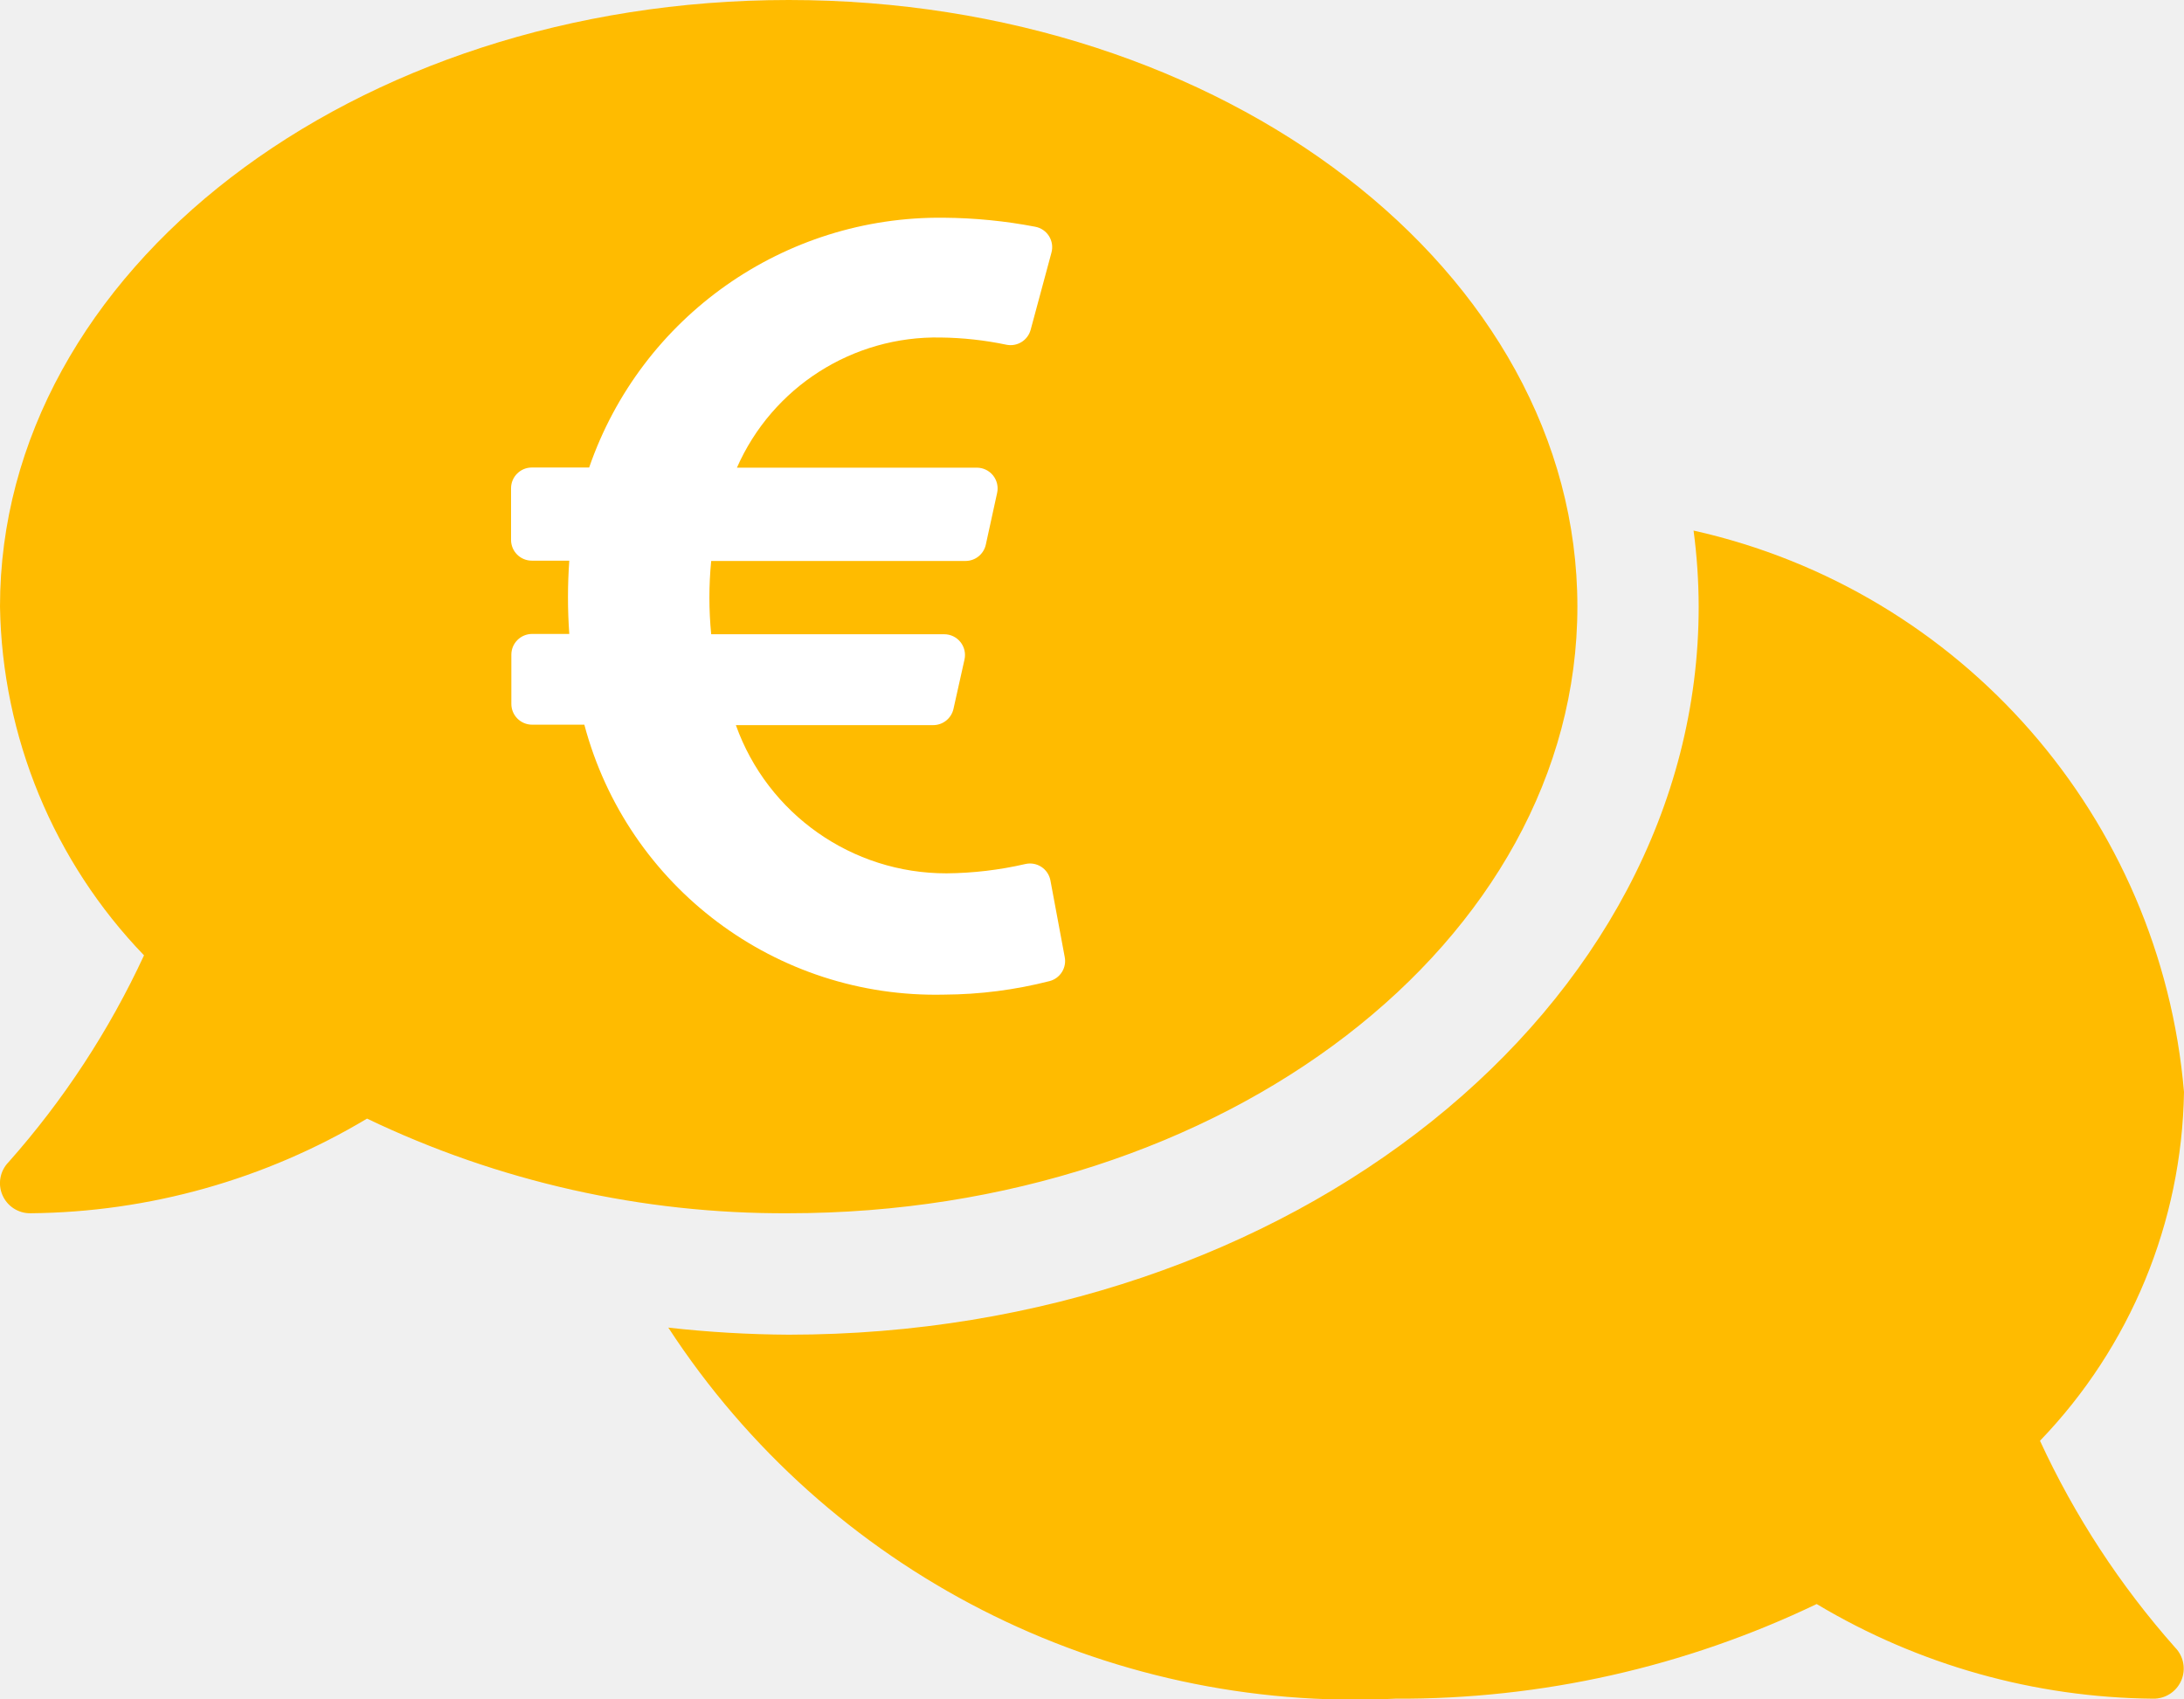
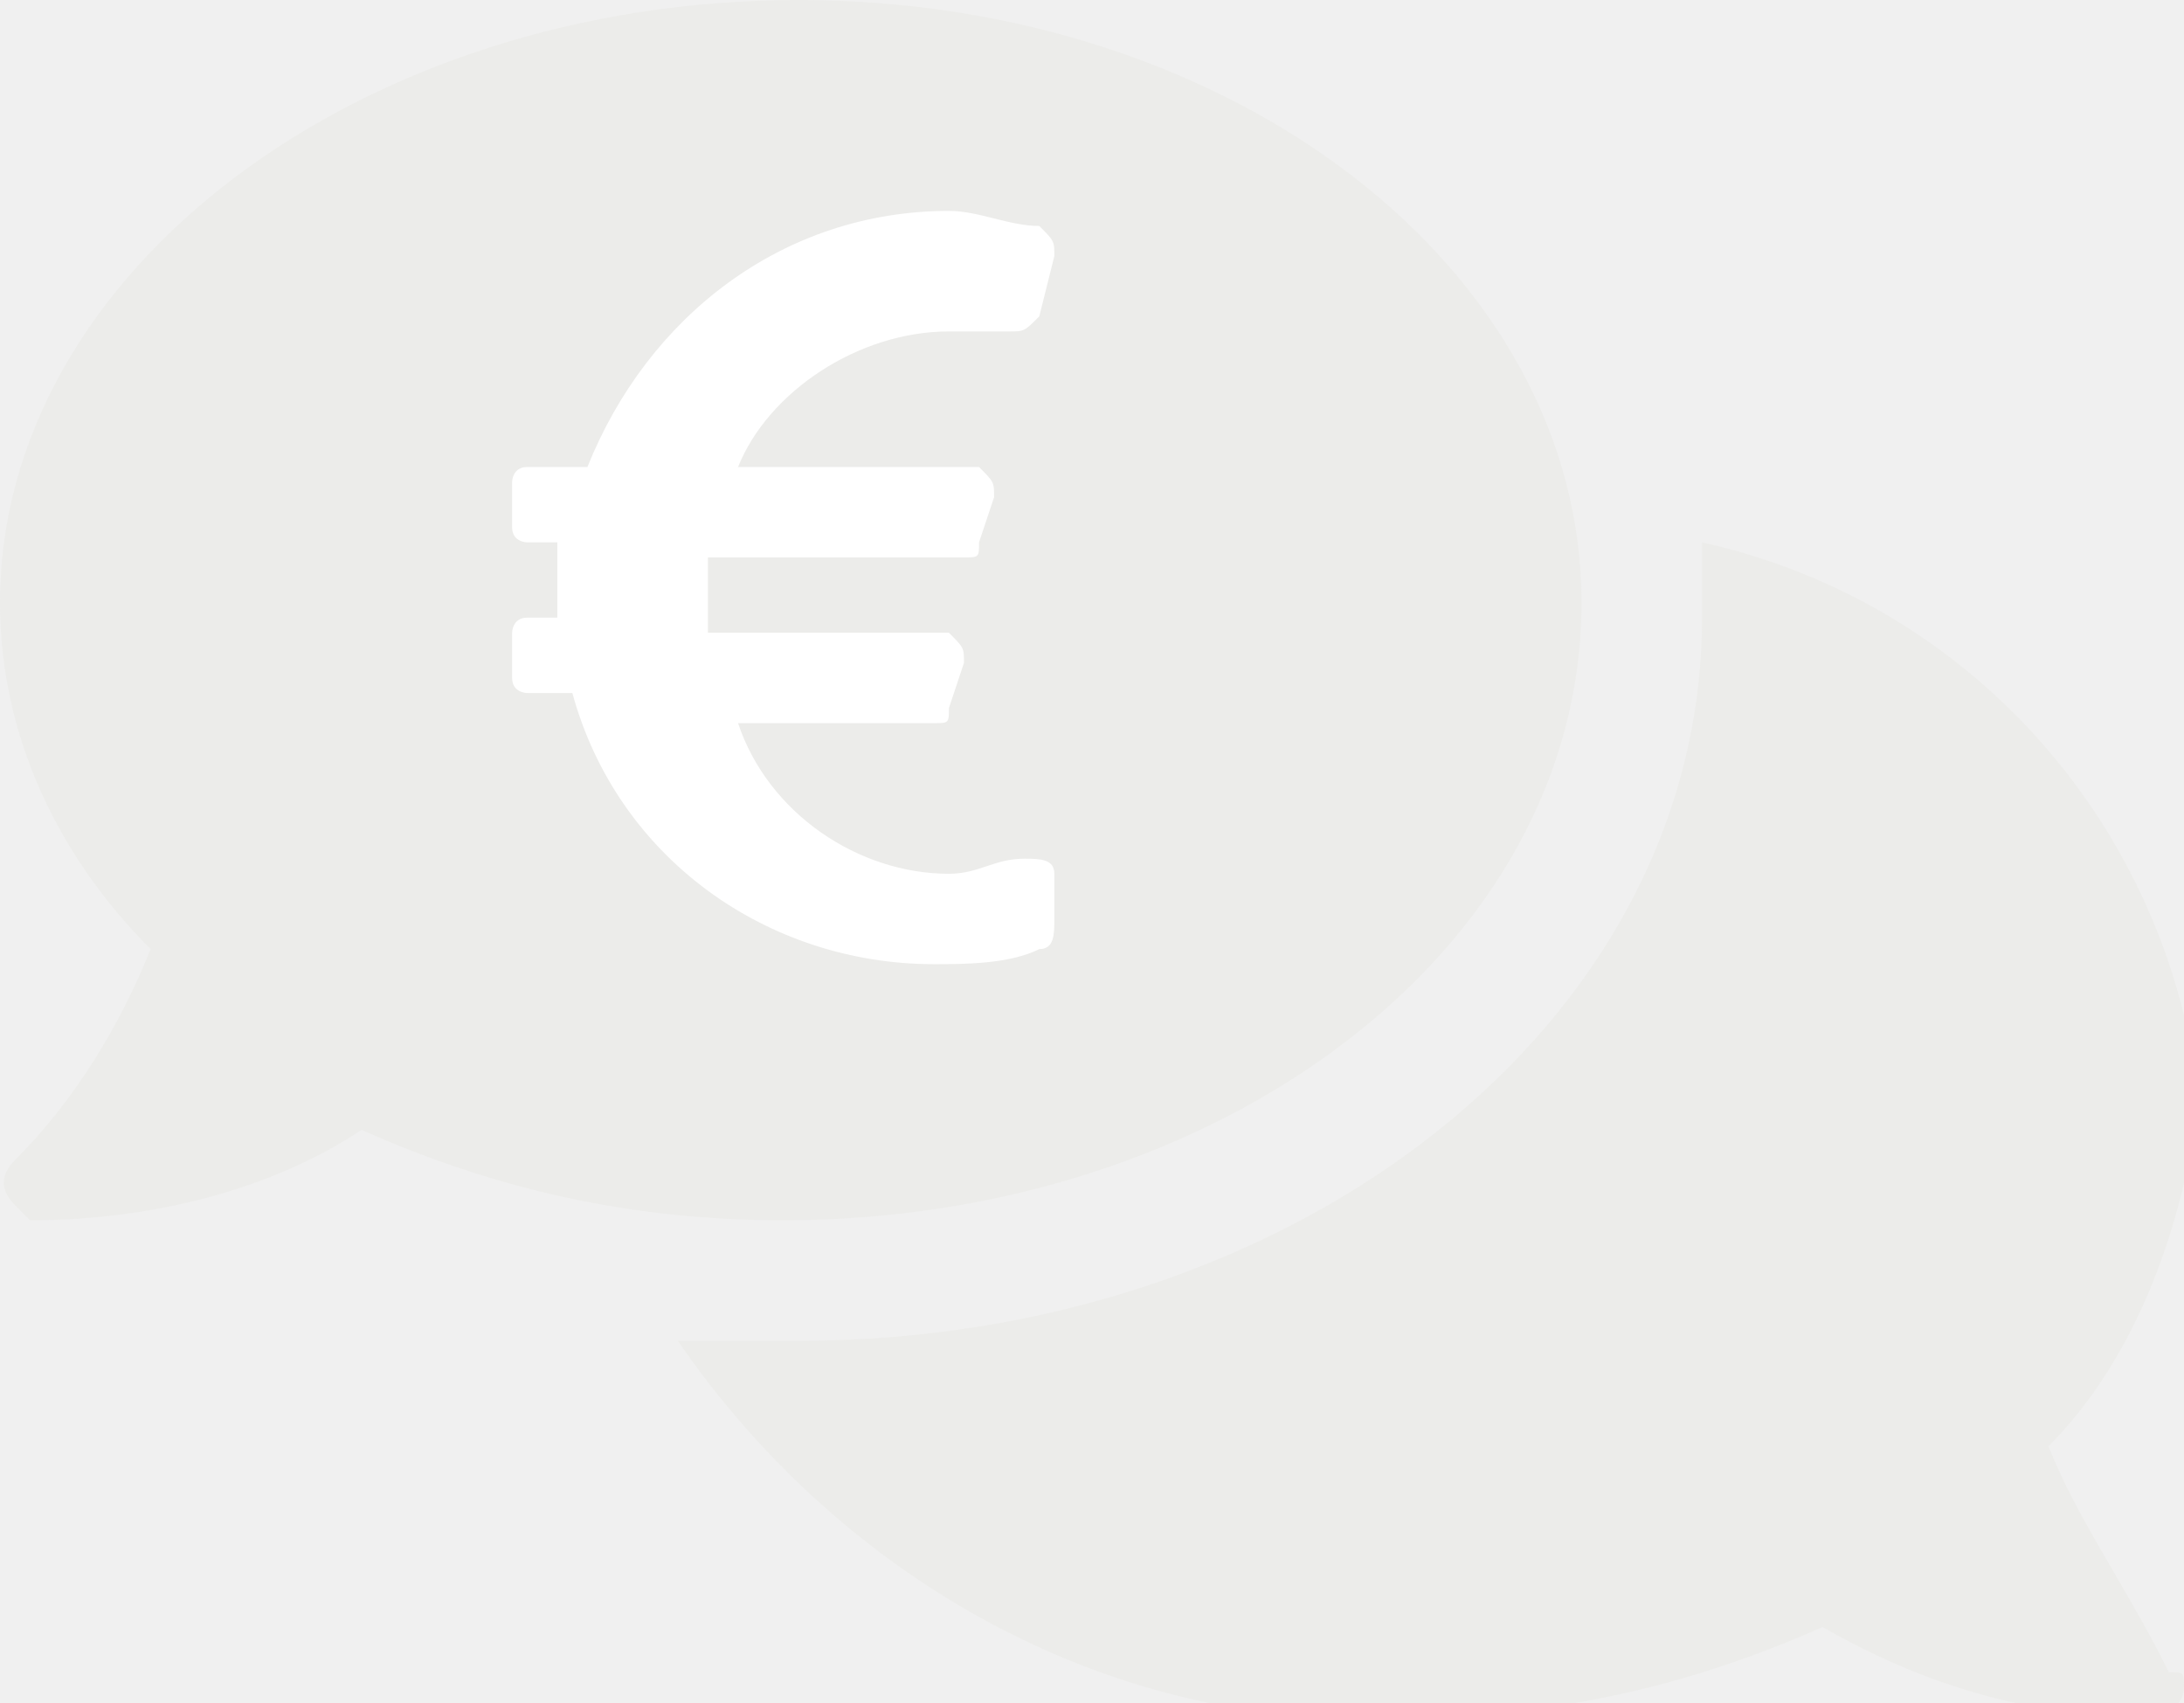
- <svg xmlns="http://www.w3.org/2000/svg" width="14.513" height="11.288" viewBox="0 0 14.513 11.288">
+ <svg xmlns="http://www.w3.org/2000/svg" version="1.1" id="Capa_1" x="0px" y="0px" viewBox="0 0 14.5 11.3" style="enable-background:new 0 0 14.5 11.3;" xml:space="preserve">
+   <style type="text/css">
+ 	.st0{fill:#ECECEA;}
+ 	.st1{fill:#FFFFFF;}
+ </style>
  <g transform="translate(0 -32)">
-     <path d="M10.482,36.031C10.482,33.8,8.135,32,5.241,32S0,33.8,0,36.031a3.421,3.421,0,0,0,.957,2.318,5.64,5.64,0,0,1-.9,1.374.2.2,0,0,0,.146.34,4.433,4.433,0,0,0,2.236-.629,6.4,6.4,0,0,0,2.8.629C8.135,40.063,10.482,38.258,10.482,36.031Z" fill="#fb0" />
-     <path d="M185.385,177.979a3.42,3.42,0,0,0,.957-2.318,4.189,4.189,0,0,0-3.259-3.731,3.91,3.91,0,0,1,.034.506c0,2.668-2.713,4.838-6.047,4.838a7.514,7.514,0,0,1-.8-.047,5.447,5.447,0,0,0,4.831,2.466,6.4,6.4,0,0,0,2.8-.629,4.434,4.434,0,0,0,2.236.629.2.2,0,0,0,.146-.34A5.618,5.618,0,0,1,185.385,177.979Z" transform="translate(-171.829 -136.404)" fill="#fb0" />
-     <path d="M138.428,93.907a.138.138,0,0,0-.166-.108,2.422,2.422,0,0,1-.524.062,1.484,1.484,0,0,1-1.4-.985h1.311a.138.138,0,0,0,.135-.108l.073-.327a.138.138,0,0,0-.135-.169h-1.548a2.49,2.49,0,0,1,0-.487h1.69a.138.138,0,0,0,.135-.109l.075-.343a.138.138,0,0,0-.135-.168h-1.594A1.448,1.448,0,0,1,137.7,90.3a2.259,2.259,0,0,1,.436.048.138.138,0,0,0,.161-.1l.138-.512a.138.138,0,0,0-.107-.172,3.358,3.358,0,0,0-.607-.06,2.464,2.464,0,0,0-2.358,1.66h-.381a.138.138,0,0,0-.138.138v.343a.138.138,0,0,0,.138.138h.249a3.422,3.422,0,0,0,0,.487h-.247a.138.138,0,0,0-.138.138v.327a.138.138,0,0,0,.138.138h.347a2.415,2.415,0,0,0,2.392,1.794,2.876,2.876,0,0,0,.7-.09.138.138,0,0,0,.1-.161Z" transform="translate(-131.448 -56.057)" fill="#fff" />
+     <path class="st0" d="M10.5,36c0-2.2-2.3-4-5.2-4S0,33.8,0,36c0,0.9,0.4,1.7,1,2.3c-0.2,0.5-0.5,1-0.9,1.4C0,39.8,0,39.9,0.1,40   c0,0,0.1,0.1,0.1,0.1c0.8,0,1.6-0.2,2.2-0.6c0.9,0.4,1.8,0.6,2.8,0.6C8.1,40.1,10.5,38.3,10.5,36z" />
+     <path class="st0" d="M13.6,41.6c0.6-0.6,0.9-1.5,1-2.3c-0.2-1.8-1.5-3.3-3.3-3.7c0,0.2,0,0.3,0,0.5c0,2.7-2.7,4.8-6,4.8   c-0.3,0-0.5,0-0.8,0c1.1,1.6,2.9,2.6,4.8,2.5c1,0,1.9-0.2,2.8-0.6c0.7,0.4,1.4,0.6,2.2,0.6c0.1,0,0.2-0.1,0.2-0.2   c0-0.1,0-0.1-0.1-0.1C14.1,42.5,13.8,42.1,13.6,41.6z" />
+     <path class="st1" d="M7,37.8c0-0.1-0.1-0.1-0.2-0.1c0,0,0,0,0,0c-0.2,0-0.3,0.1-0.5,0.1c-0.6,0-1.2-0.4-1.4-1h1.3   c0.1,0,0.1,0,0.1-0.1l0.1-0.3c0-0.1,0-0.1-0.1-0.2c0,0,0,0,0,0H4.7c0-0.2,0-0.3,0-0.5h1.7c0.1,0,0.1,0,0.1-0.1l0.1-0.3   c0-0.1,0-0.1-0.1-0.2c0,0,0,0,0,0H4.9c0.2-0.5,0.8-0.9,1.4-0.9c0.1,0,0.3,0,0.4,0c0.1,0,0.1,0,0.2-0.1L7,33.7c0-0.1,0-0.1-0.1-0.2   c0,0,0,0,0,0c-0.2,0-0.4-0.1-0.6-0.1c-1.1,0-2,0.7-2.4,1.7H3.5c-0.1,0-0.1,0.1-0.1,0.1l0,0v0.3c0,0.1,0.1,0.1,0.1,0.1l0,0h0.2   c0,0.2,0,0.3,0,0.5H3.5c-0.1,0-0.1,0.1-0.1,0.1l0,0v0.3c0,0.1,0.1,0.1,0.1,0.1l0,0h0.3c0.3,1.1,1.3,1.8,2.4,1.8   c0.2,0,0.5,0,0.7-0.1c0.1,0,0.1-0.1,0.1-0.2L7,37.8z" />
  </g>
</svg>
